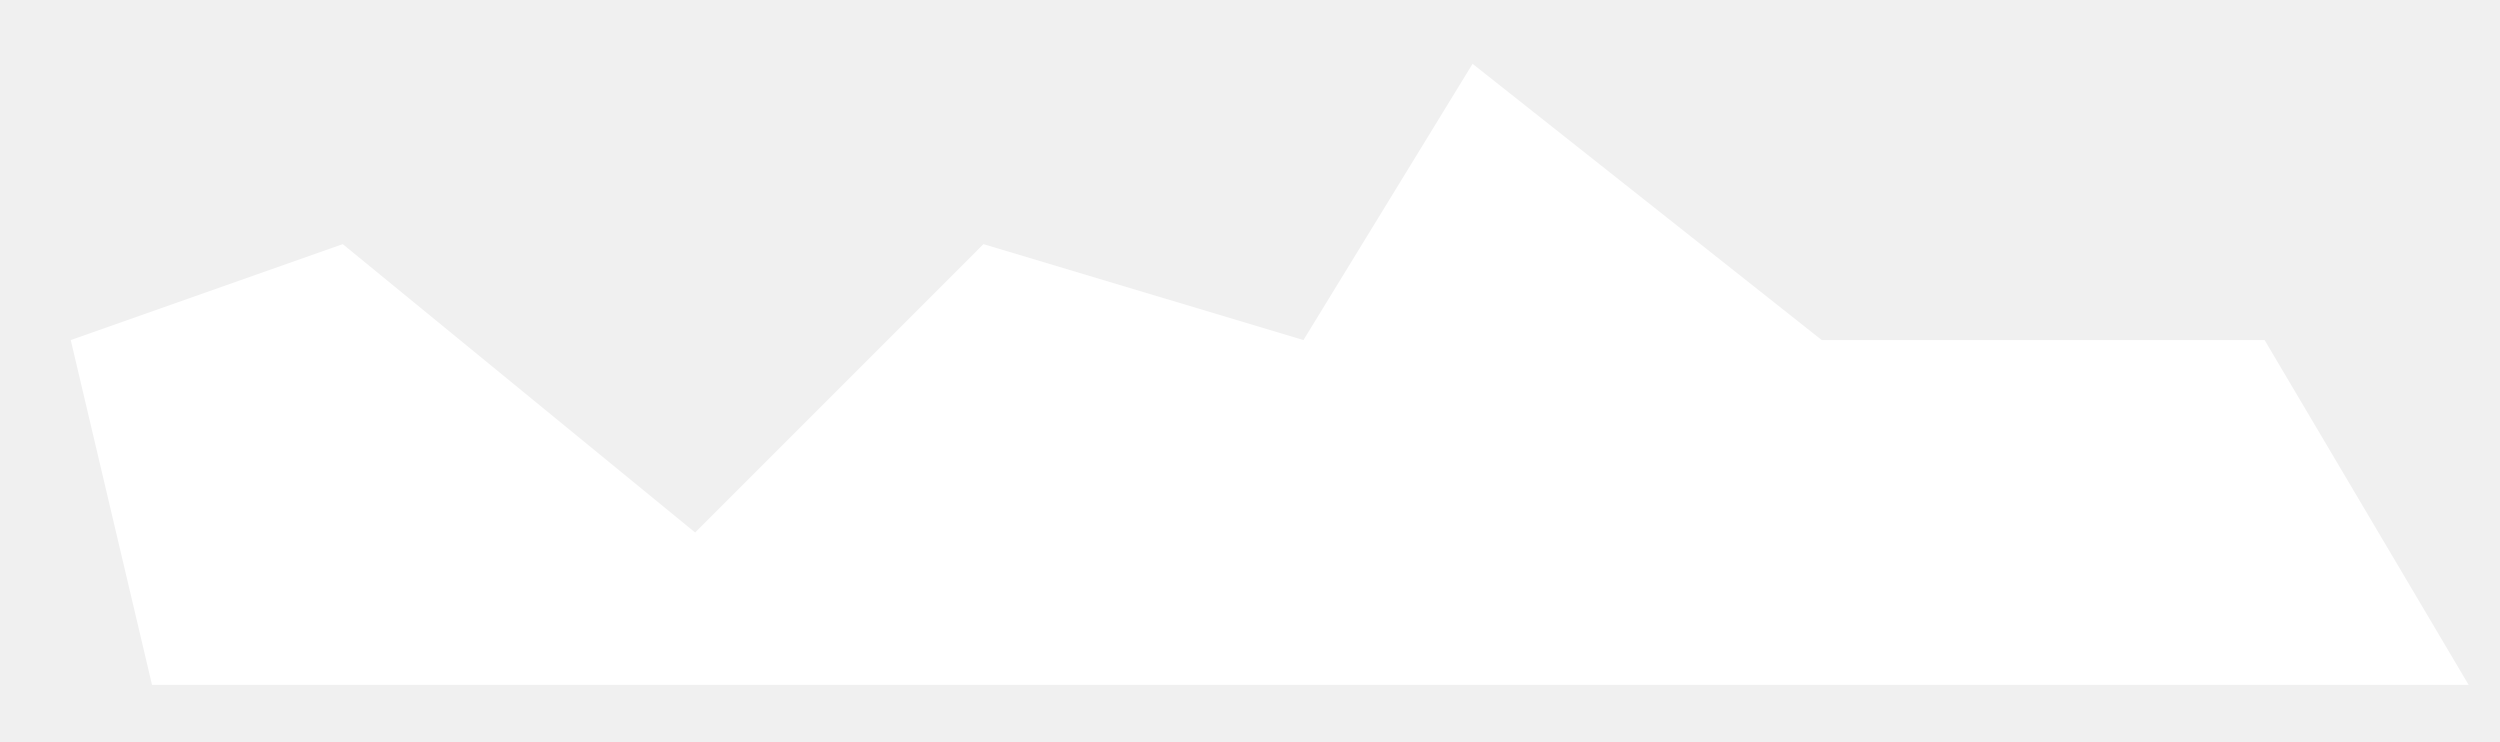
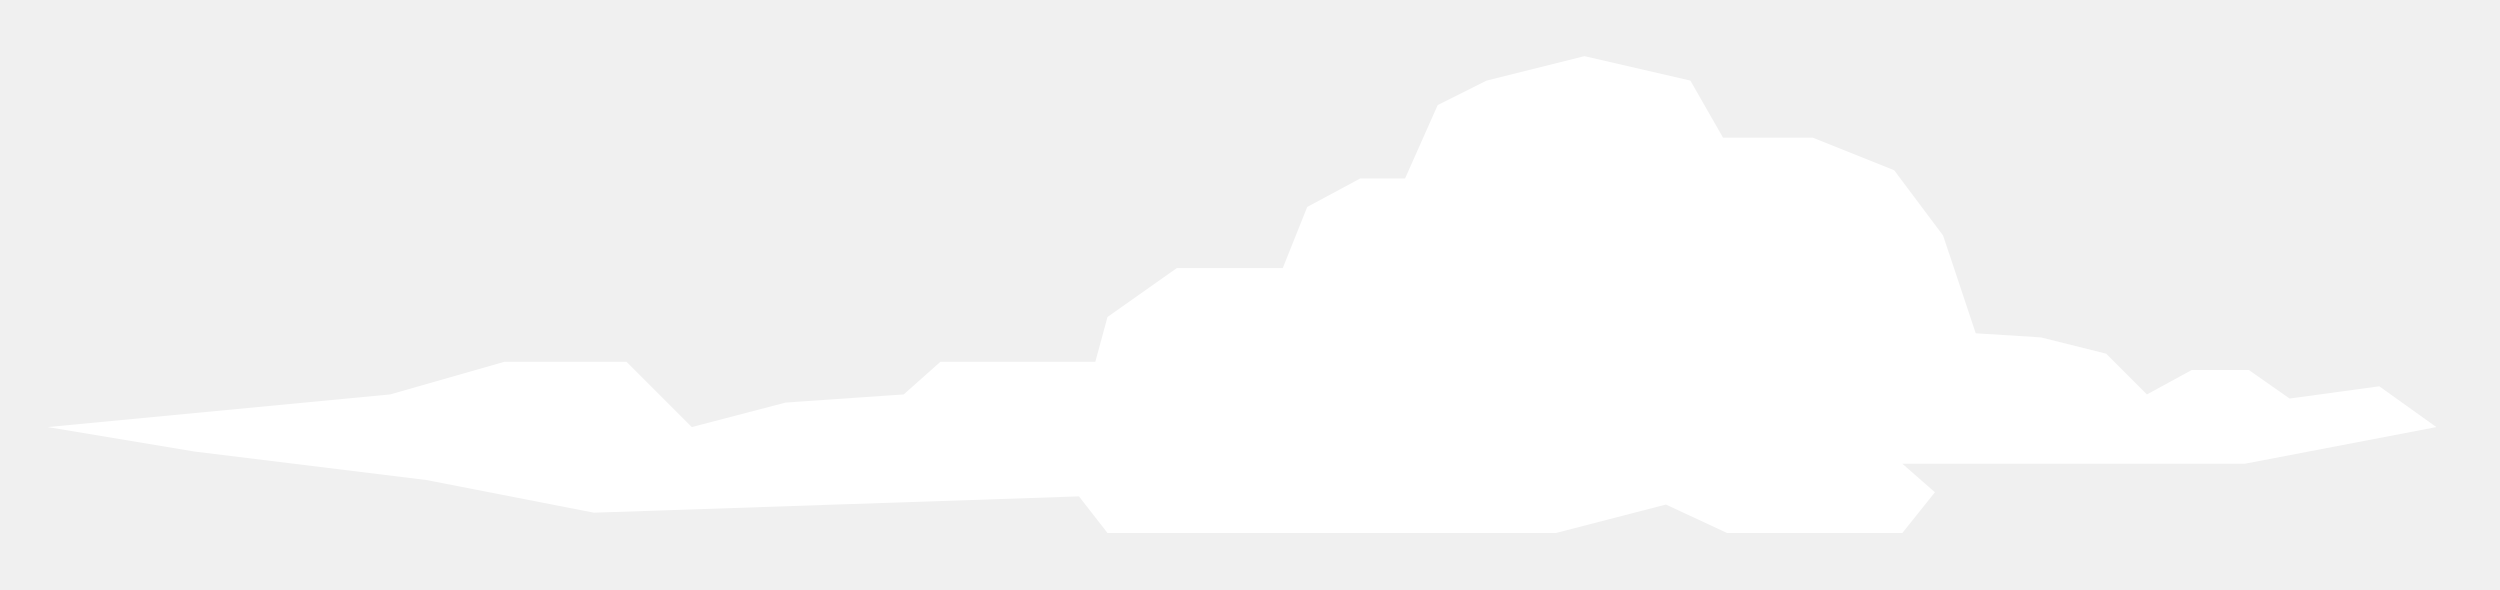
- <svg xmlns="http://www.w3.org/2000/svg" version="1.1" id="Layer_1" x="0px" y="0px" width="62.333px" height="18.5px" viewBox="0 0 62.333 18.5" enable-background="new 0 0 62.333 18.5" xml:space="preserve">
-   <polygon fill="#FFFFFF" points="3.79,17.076 61.551,17.076 56.464,8.479 45.422,8.479 36.716,1.591 32.499,8.479 24.52,6.087   17.332,13.277 8.546,6.087 1.764,8.479 " />
+ <svg xmlns="http://www.w3.org/2000/svg" version="1.1" x="0px" y="0px" width="78.499px" height="18.5px" viewBox="-16.167 0 78.499 18.5" enable-background="new -16.167 0 78.499 18.5" xml:space="preserve">
+   <g id="Layer_2">
+     <polygon fill="#FFFFFF" points="60.333,13.41 54.318,14.561 50.349,14.561 43.566,14.561 44.589,15.457 43.566,16.736    38.062,16.736 36.143,15.842 32.687,16.736 27.824,16.736 18.608,16.736 17.712,15.586 2.482,16.098 -2.766,15.074 -10.061,14.178    -14.668,13.41 -3.917,12.385 -0.333,11.361 3.506,11.361 5.554,13.41 8.498,12.641 12.209,12.385 13.361,11.361 18.225,11.361    18.608,9.953 20.784,8.418 24.112,8.418 24.88,6.498 26.544,5.603 27.952,5.603 28.976,3.299 30.511,2.531 33.583,1.763    36.911,2.531 37.935,4.322 40.75,4.322 43.31,5.346 44.845,7.394 45.871,10.466 47.917,10.594 49.965,11.105 51.246,12.385    52.654,11.617 54.445,11.617 55.725,12.514 58.541,12.129  " />
+   </g>
+   <g id="Layer_1">
+ </g>
</svg>
